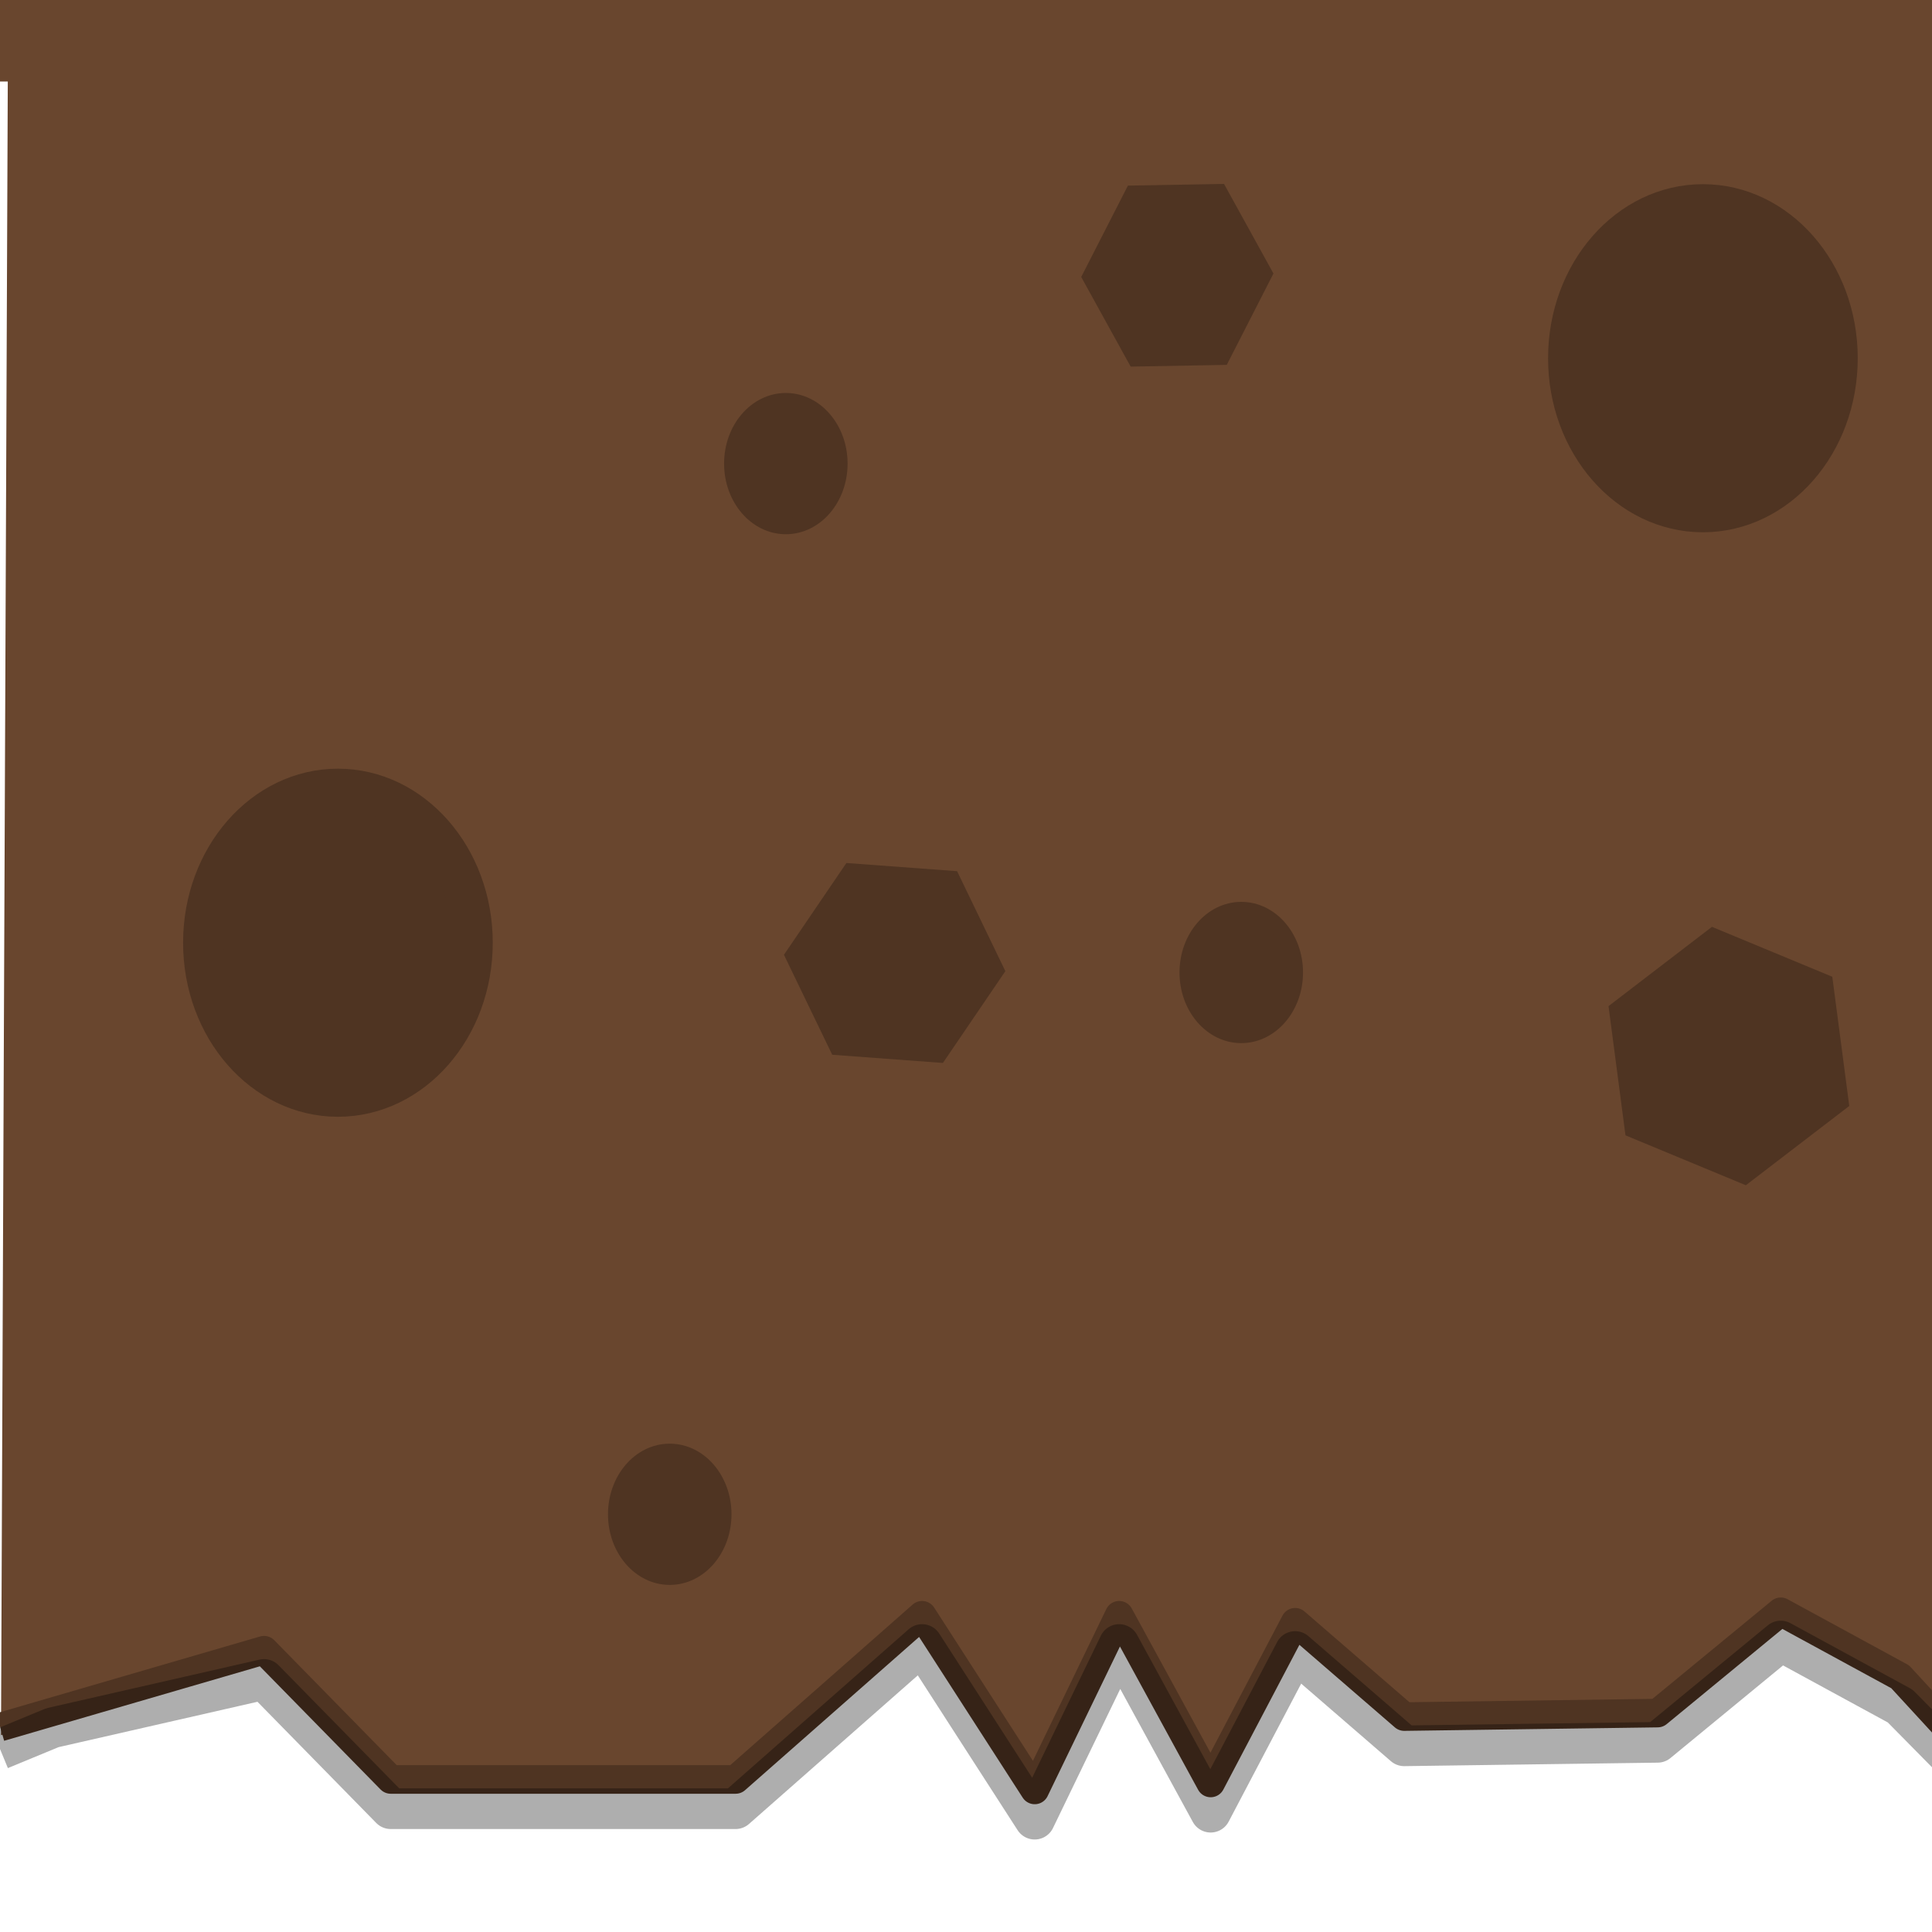
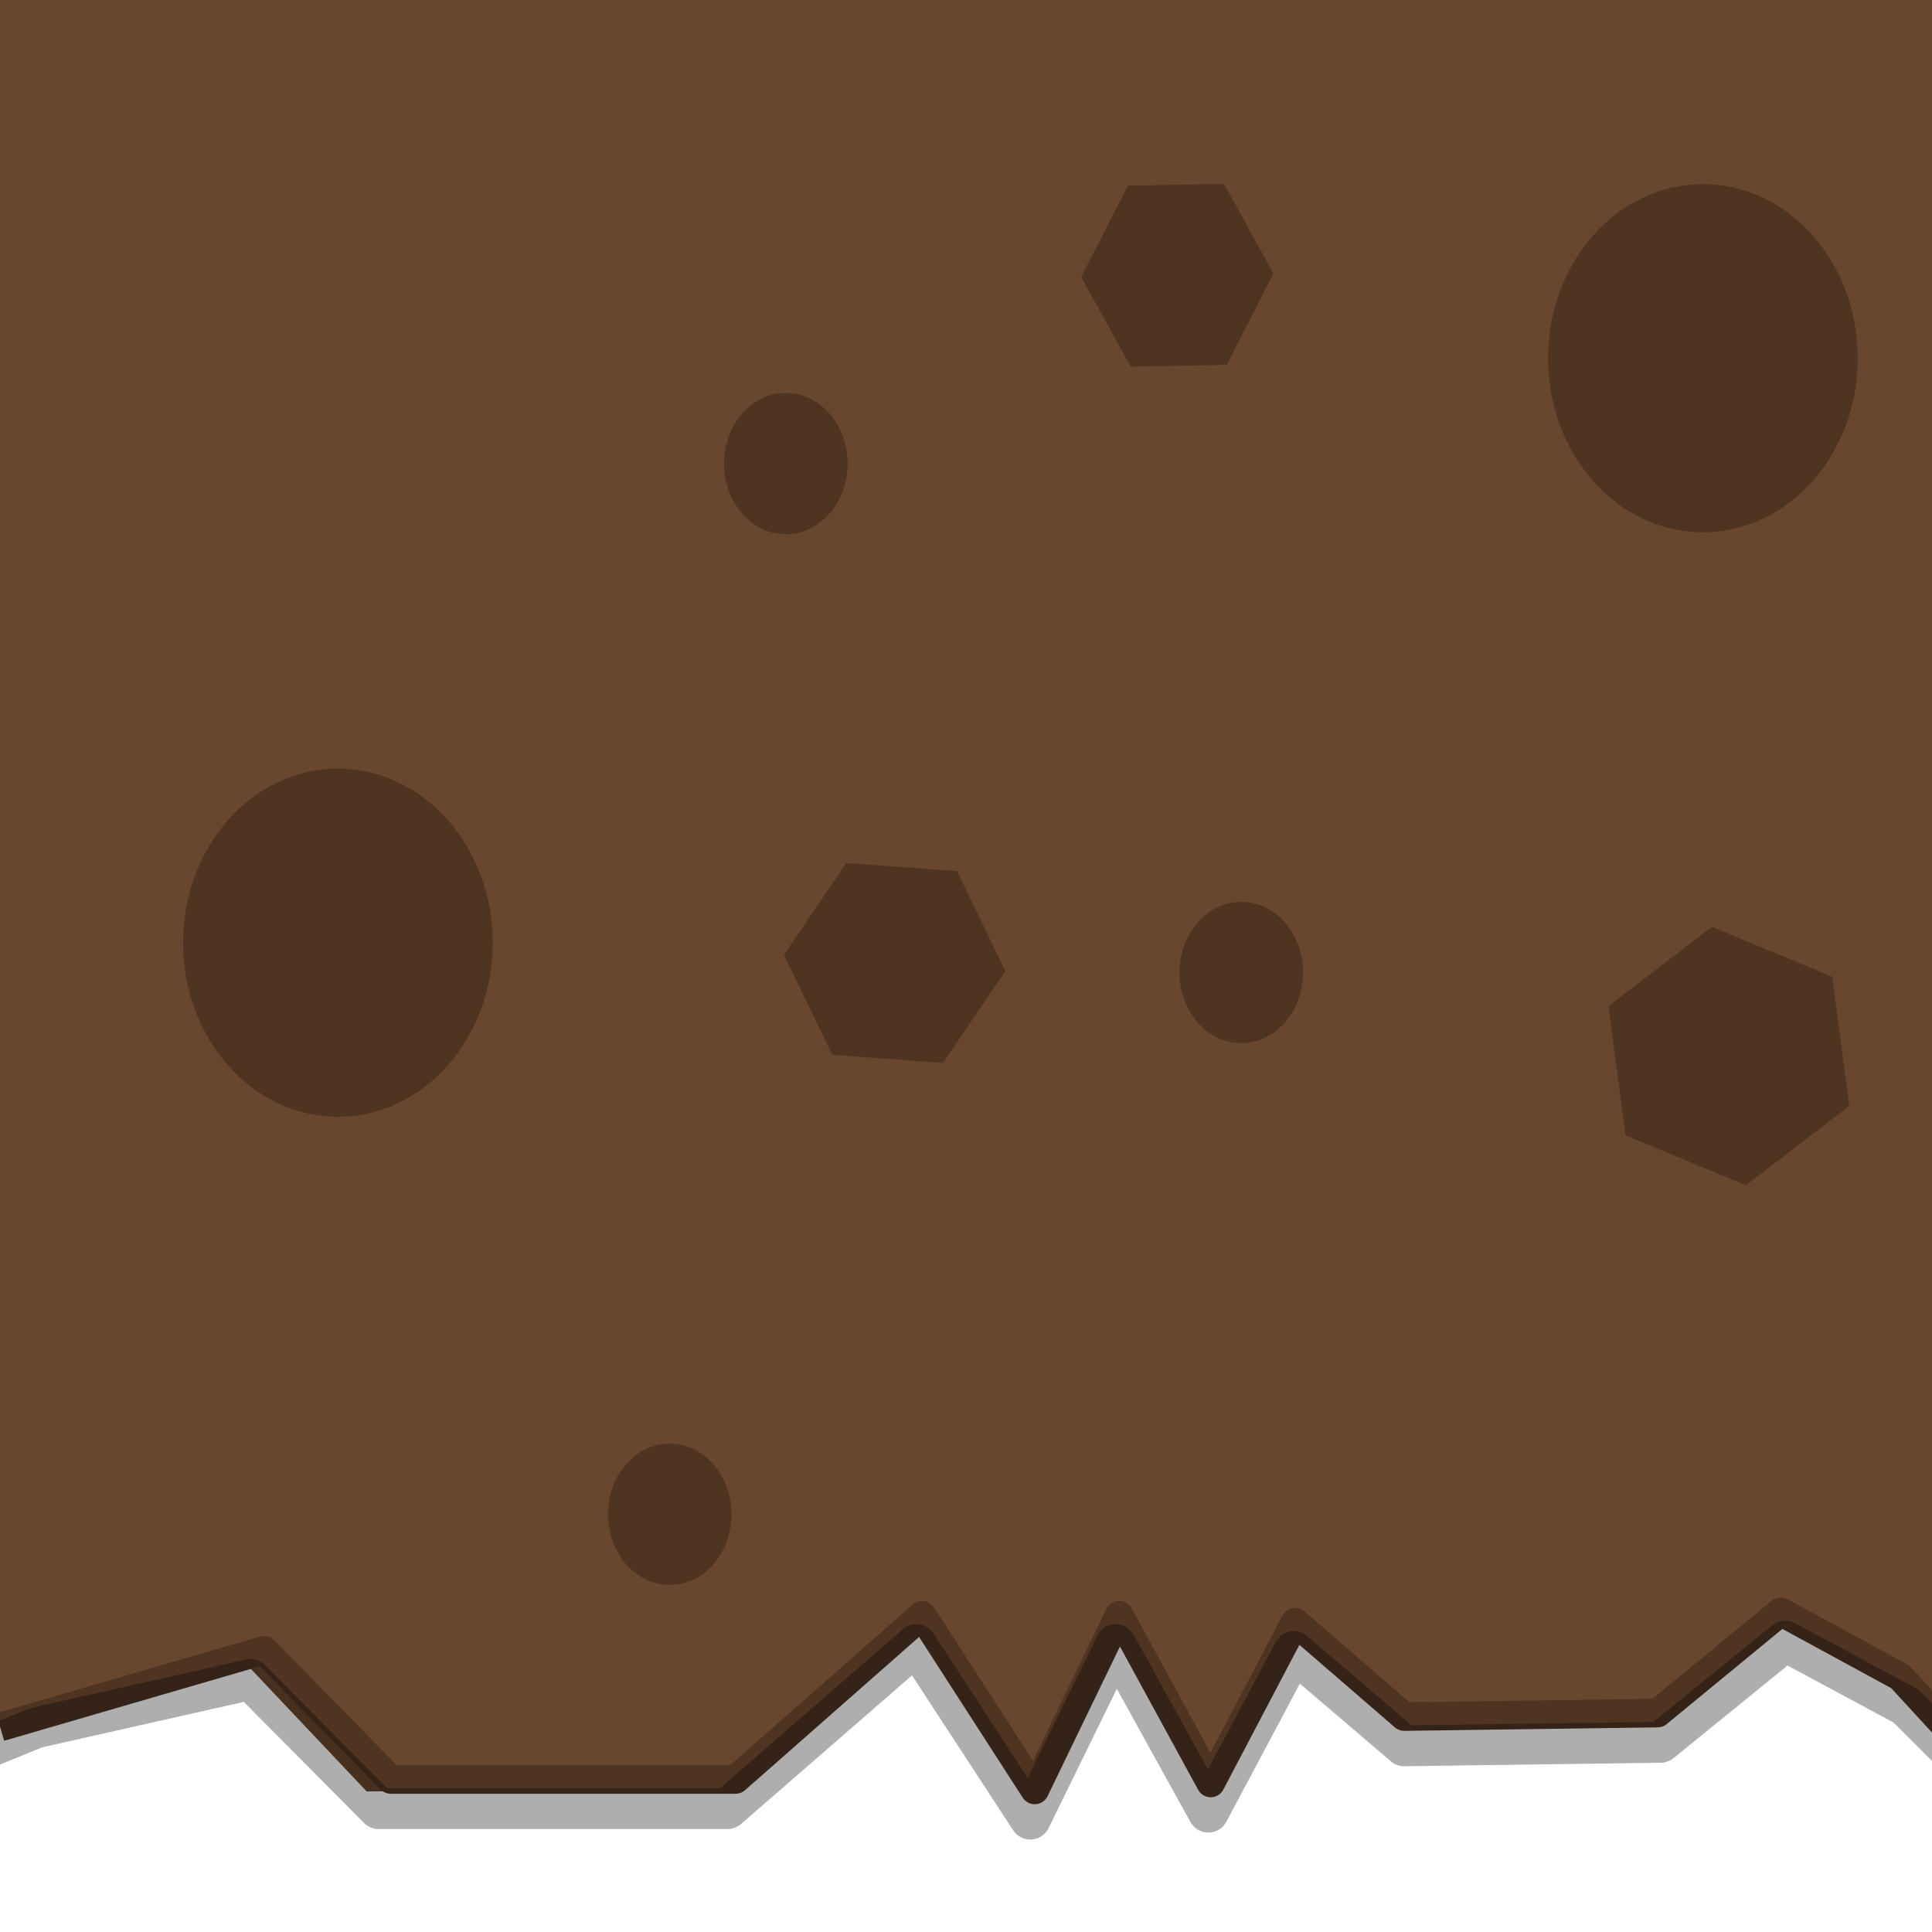
<svg xmlns="http://www.w3.org/2000/svg" version="1.1" id="Layer_1" x="0px" y="0px" width="256px" height="256px" viewBox="0 0 256 256" enable-background="new 0 0 256 256" xml:space="preserve">
  <defs id="defs9" />
-   <g id="layer1" transform="matrix(0,0.9915229,-1,0,257.4084,2.171901)" style="fill:#69462e;fill-opacity:1">
+   <g id="layer1" transform="matrix(0,0.9915229,-1.018226,0,258.0476,2.171901)" style="fill:#69462e;fill-opacity:1">
    <path style="fill:#69462e;fill-opacity:1;stroke:none;stroke-width:3.536;stroke-linejoin:round;stroke-dasharray:none;stroke-opacity:0.32" d="m 229.693,257.275 -10.815,-34.69 18.339,-16.876 -0.47,-46.41 -22.1,-24.377 23.041,-14.532 -23.041,-11.72 22.1,-12.189 -21.63,-11.251 12.226,-14.532 -0.47,-33.284 -14.107,-17.814 10.815,-17.345 6.113,-4.219 L -0.714,-0.559 -1.184,256.337 Z" id="path15" />
  </g>
  <path style="fill:none;fill-opacity:1;stroke:#4f3422;stroke-width:3.786;stroke-linejoin:round;stroke-dasharray:none;stroke-opacity:1" d="m 258.335,229.308 -6.553,-7.125 -15.822,-8.614 -16.32,13.424 -33.573,0.463 -14.455,-12.499 -11.191,21.294 -12.124,-22.22 -11.191,23.145 -14.921,-23.145 -24.713,21.757 H 51.775 L 34.988,218.66 0.02,228.845" id="path12" />
-   <path style="fill:none;fill-opacity:1;stroke:#000000;stroke-width:5.386;stroke-linejoin:round;stroke-dasharray:none;stroke-opacity:0.32" d="m 259.721,234.108 -7.942,-8.051 -15.822,-8.614 -16.32,13.424 -33.573,0.463 -14.455,-12.499 -11.191,21.294 -12.124,-22.22 -11.191,23.145 -14.921,-23.145 -24.713,21.757 H 51.772 l -16.786,-17.128 -28.043,6.396 -6.926,2.863" id="path12-2" />
+   <path style="fill:none;fill-opacity:1;stroke:#000000;stroke-width:5.416;stroke-linejoin:round;stroke-dasharray:none;stroke-opacity:0.32" d="m 260.601,234.103 -8.037,-8.044 -16.012,-8.607 -16.515,13.413 -33.975,0.463 -14.628,-12.488 -11.325,21.275 -12.269,-22.2 -11.325,23.125 -15.1,-23.125 -25.009,21.738 H 50.164 l -16.987,-17.113 -28.378,6.39 -7.009,2.86" id="path12-2" />
  <path style="fill:none;fill-opacity:1;stroke:none;stroke-width:2.386;stroke-linejoin:round;stroke-dasharray:none;stroke-opacity:1" d="m 254.631,211.253 -6.018,-9.722 -10.184,-5.092 -8.796,5.092 -13.888,5.555 -32.405,1.389 -10.184,-10.647 -11.573,17.591 -6.944,-6.481 -6.481,-11.11 -10.184,16.665 -3.241,5.092 -12.499,-25.461 -23.146,20.369 -23.146,1.389 -26.85,0.926 -13.425,-17.128 -36.571,7.407" id="path13" />
  <path style="fill:none;fill-opacity:1;stroke:none;stroke-width:2.386;stroke-linejoin:round;stroke-dasharray:none;stroke-opacity:1" d="m 253.705,206.624 -3.703,-10.184 -8.333,-3.241 h -11.11 l -7.87,9.722 -11.573,0.926 h -18.98 l -14.351,-0.926 -5.555,-11.573 -3.703,14.351 -9.259,6.481 -10.647,-16.203 -7.407,14.351 -7.407,1.389 -13.425,-17.591 -19.906,17.128 -48.145,0.926 -20.369,-15.74 -29.165,7.87" id="path14" />
  <ellipse style="fill:#4f3422;fill-opacity:1;stroke:#4f3422;stroke-width:5.386;stroke-linejoin:round;stroke-dasharray:none;stroke-opacity:1" id="path16" cx="124.916" cy="-44.776" rx="20.369" ry="17.823" transform="rotate(90)" />
  <ellipse style="fill:#4f3422;fill-opacity:1;stroke:#4f3422;stroke-width:5.386;stroke-linejoin:round;stroke-dasharray:none;stroke-opacity:1" id="path16-4" cx="47.467" cy="-225.644" rx="20.369" ry="17.823" transform="rotate(90)" />
  <ellipse style="fill:#4f3422;fill-opacity:1;stroke:#4f3422;stroke-width:2.167;stroke-linejoin:round;stroke-dasharray:none;stroke-opacity:1" id="path16-4-5" cx="128.86" cy="-164.474" rx="8.275" ry="7.099" transform="rotate(90)" />
  <ellipse style="fill:#4f3422;fill-opacity:1;stroke:#4f3422;stroke-width:2.167;stroke-linejoin:round;stroke-dasharray:none;stroke-opacity:1" id="path16-4-5-5" cx="61.43" cy="-104.128" rx="8.275" ry="7.099" transform="rotate(90)" />
  <ellipse style="fill:#4f3422;fill-opacity:1;stroke:#4f3422;stroke-width:2.167;stroke-linejoin:round;stroke-dasharray:none;stroke-opacity:1" id="path16-4-5-5-1" cx="200.651" cy="-88.744" rx="8.275" ry="7.099" transform="rotate(90)" />
  <path style="fill:#4f3422;fill-opacity:1;stroke:none;stroke-width:5.07;stroke-linejoin:round;stroke-dasharray:none;stroke-opacity:1" id="path17" d="m 149.817,48.576 -6.55,-11.876 6.186,-12.105 12.736,-0.228 6.55,11.876 -6.186,12.105 z" />
  <path style="fill:#4f3422;fill-opacity:1;stroke:none;stroke-width:5.386;stroke-linejoin:round;stroke-dasharray:none;stroke-opacity:1" id="path18" d="m 215.384,150.438 -2.247,-17.121 13.703,-10.506 15.95,6.615 2.247,17.121 -13.703,10.506 z" />
  <path style="fill:#4f3422;fill-opacity:1;stroke:none;stroke-width:5.386;stroke-linejoin:round;stroke-dasharray:none;stroke-opacity:1" id="path19" d="m 124.941,140.846 -14.669,-1.085 -6.395,-13.247 8.274,-12.162 14.669,1.085 6.395,13.247 z" />
-   <rect style="fill:#69462e;fill-opacity:1;stroke-width:5.31;stroke-linecap:round;stroke-linejoin:round" id="rect1" width="330.742" height="35.099" x="-31.724" y="-24.299" />
+   <rect style="fill:#69462e;fill-opacity:1;stroke-width:5.608;stroke-linecap:round;stroke-linejoin:round" id="rect1" width="330.742" height="39.149" x="-24.299" y="-27.674" />
</svg>
